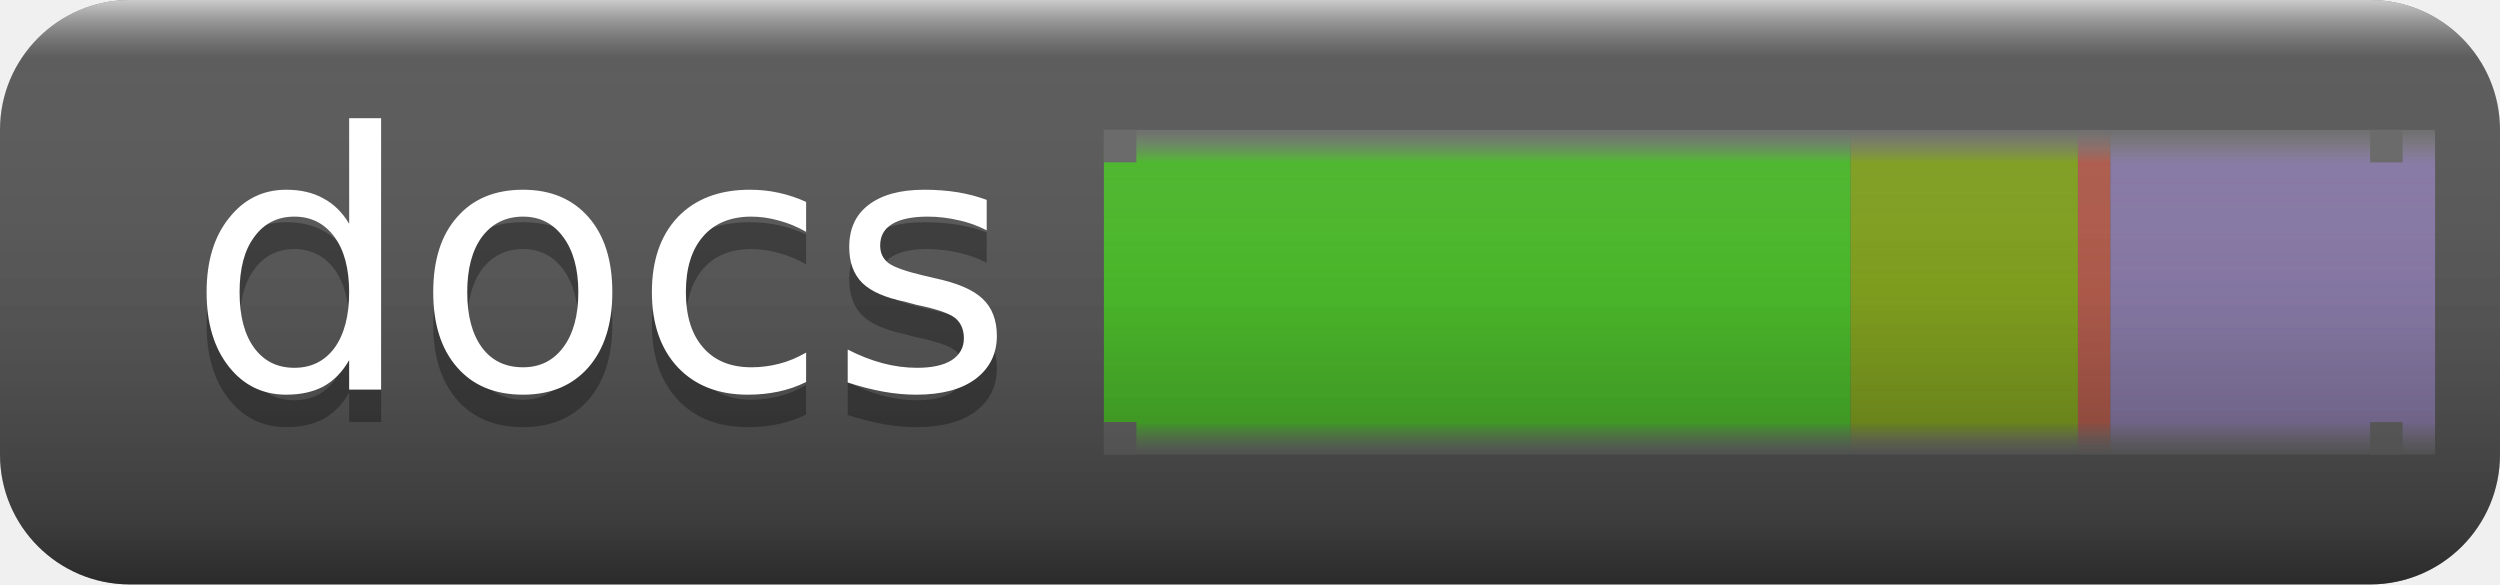
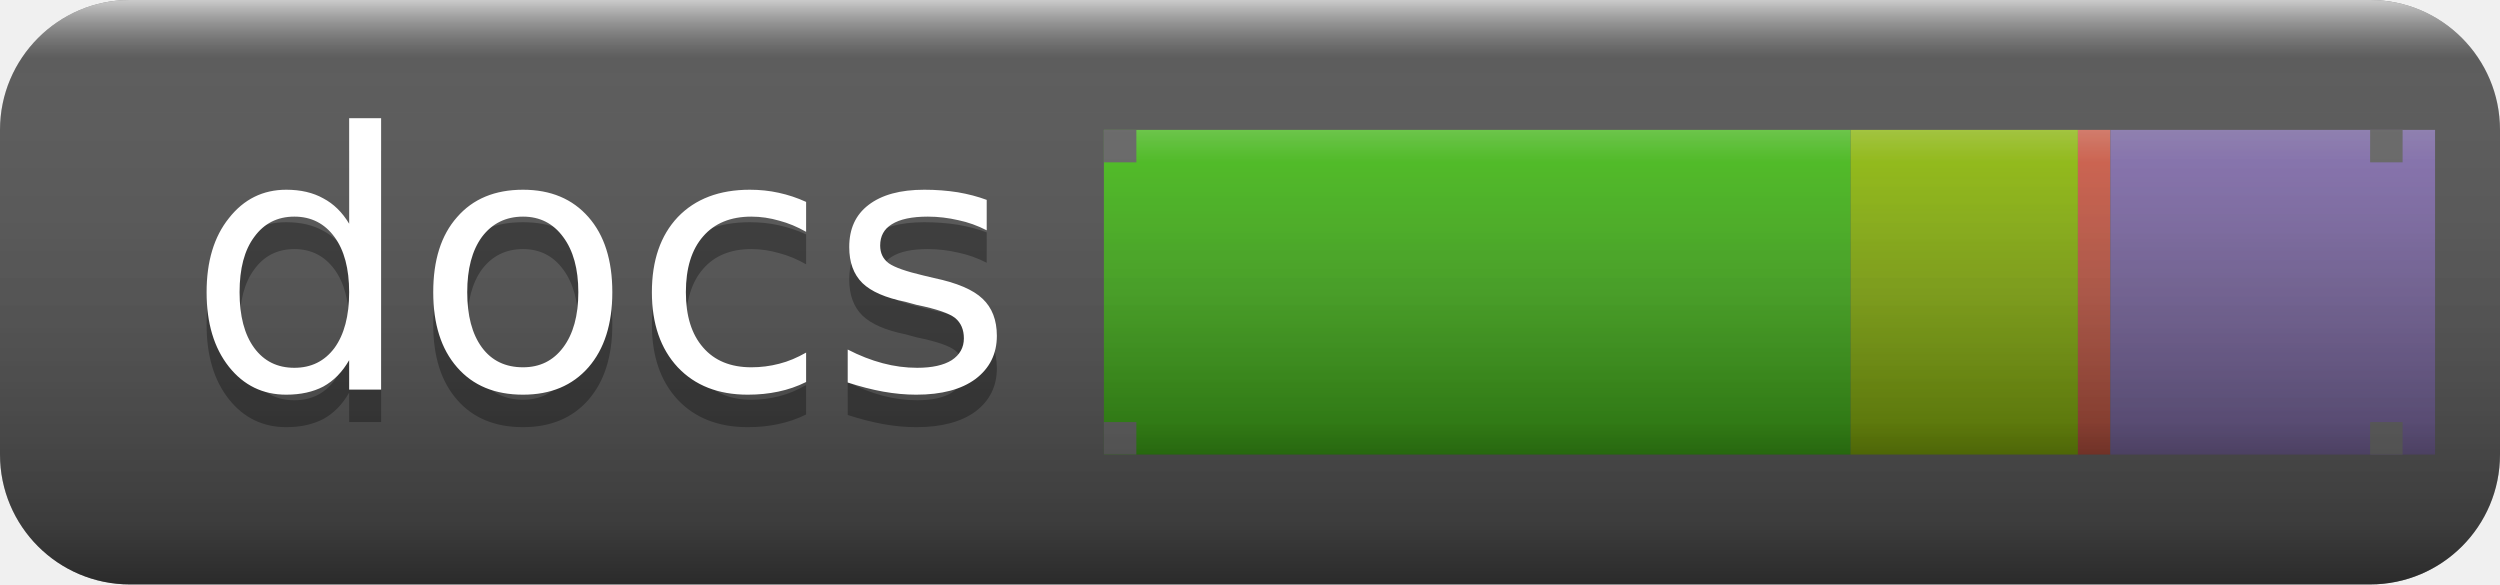
<svg xmlns="http://www.w3.org/2000/svg" width="77" height="18">
  <linearGradient id="bg" x2="0" y2="100%">
    <stop offset="0" stop-color="#fff" stop-opacity=".7" />
    <stop offset=".1" stop-color="#aaa" stop-opacity=".1" />
    <stop offset=".9" stop-opacity=".3" />
    <stop offset="1" stop-opacity=".5" />
  </linearGradient>
  <rect rx="4" width="77" height="18" fill="#555" />
-   <linearGradient id="gA" x2="0" y2="100%">
-     <stop offset="0" stop-color="#999" stop-opacity=".3" />
-     <stop offset=".1" stop-color="#46cc1e" stop-opacity=".9" />
-     <stop offset=".5" stop-color="#46cc1e" stop-opacity="1" />
-     <stop offset=".9" stop-color="#46cc1e" stop-opacity=".9" />
-     <stop offset="1" stop-color="#888" stop-opacity=".3" />
+   <linearGradient id="gradA" x2="0" y2="100%">
+     <stop offset="0" stop-color="#66cc40" />
+     <stop offset=".1" stop-color="#49c41a" />
+     <stop offset=".5" stop-color="#46b01e" />
+     <stop offset=".9" stop-color="#359710" />
+     <stop offset="1" stop-color="#2c840b" />
  </linearGradient>
-   <rect x="34" y="4" width="23" height="10" fill="url(#gA)" />
-   <linearGradient id="gB" x2="0" y2="100%">
-     <stop offset="0" stop-color="#999" stop-opacity=".3" />
-     <stop offset=".1" stop-color="#87ae10" stop-opacity=".9" />
-     <stop offset=".5" stop-color="#87ae10" stop-opacity="1" />
-     <stop offset=".9" stop-color="#87ae10" stop-opacity=".9" />
-     <stop offset="1" stop-color="#888" stop-opacity=".3" />
+   <linearGradient id="gradB" x2="0" y2="100%">
+     <stop offset="0" stop-color="#a5cb34" />
+     <stop offset=".1" stop-color="#95c30c" />
+     <stop offset=".5" stop-color="#87ae10" />
+     <stop offset=".9" stop-color="#719604" />
+     <stop offset="1" stop-color="#618200" />
  </linearGradient>
-   <rect x="57" y="4" width="7" height="10" fill="url(#gB)" />
-   <linearGradient id="gC" x2="0" y2="100%">
-     <stop offset="0" stop-color="#999" stop-opacity=".3" />
-     <stop offset=".1" stop-color="#c05946" stop-opacity=".9" />
-     <stop offset=".5" stop-color="#c05946" stop-opacity="1" />
-     <stop offset=".9" stop-color="#c05946" stop-opacity=".9" />
-     <stop offset="1" stop-color="#888" stop-opacity=".3" />
+   <linearGradient id="gradC" x2="0" y2="100%">
+     <stop offset="0" stop-color="#db7966" />
+     <stop offset=".1" stop-color="#d75f49" />
+     <stop offset=".5" stop-color="#c05946" />
+     <stop offset=".9" stop-color="#a64735" />
+     <stop offset="1" stop-color="#903b2c" />
  </linearGradient>
-   <rect x="64" y="4" width="1" height="10" fill="url(#gC)" />
-   <linearGradient id="gU" x2="0" y2="100%">
-     <stop offset="0" stop-color="#999" stop-opacity=".3" />
-     <stop offset=".1" stop-color="#8f7eb4" stop-opacity=".9" />
-     <stop offset=".5" stop-color="#8f7eb4" stop-opacity="1" />
-     <stop offset=".9" stop-color="#8f7eb4" stop-opacity=".9" />
-     <stop offset="1" stop-color="#888" stop-opacity=".3" />
+   <linearGradient id="gradU" x2="0" y2="100%">
+     <stop offset="0" stop-color="#8f7eb4" />
+     <stop offset=".1" stop-color="#8771b3" />
+     <stop offset=".5" stop-color="#7a67a0" />
+     <stop offset=".9" stop-color="#6a598d" />
+     <stop offset="1" stop-color="#5f4f7d" />
  </linearGradient>
-   <rect x="65" y="4" width="10" height="10" fill="url(#gU)" />
+   <rect x="34" y="4" width="23" height="10" fill="url(#gradA)" />
+   <rect x="57" y="4" width="7" height="10" fill="url(#gradB)" />
+   <rect x="64" y="4" width="1" height="10" fill="url(#gradC)" />
+   <rect x="65" y="4" width="10" height="10" fill="url(#gradU)" />
  <rect x="34" y="4" width="1" height="1" fill="#666" />
  <rect x="34" y="13" width="1" height="1" fill="#666" />
  <rect x="73" y="4" width="1" height="1" fill="#666" />
  <rect x="73" y="13" width="1" height="1" fill="#666" />
  <rect rx="4" width="77" height="18" fill="url(#bg)" />
  <g fill="#fff" text-anchor="middle" font-family="DejaVu Sans,Verdana,Geneva,sans-serif" font-size="11">
    <text x="18.5" y="13" fill="#010101" fill-opacity=".3">docs</text>
    <text x="18.5" y="12">docs</text>
  </g>
</svg>
